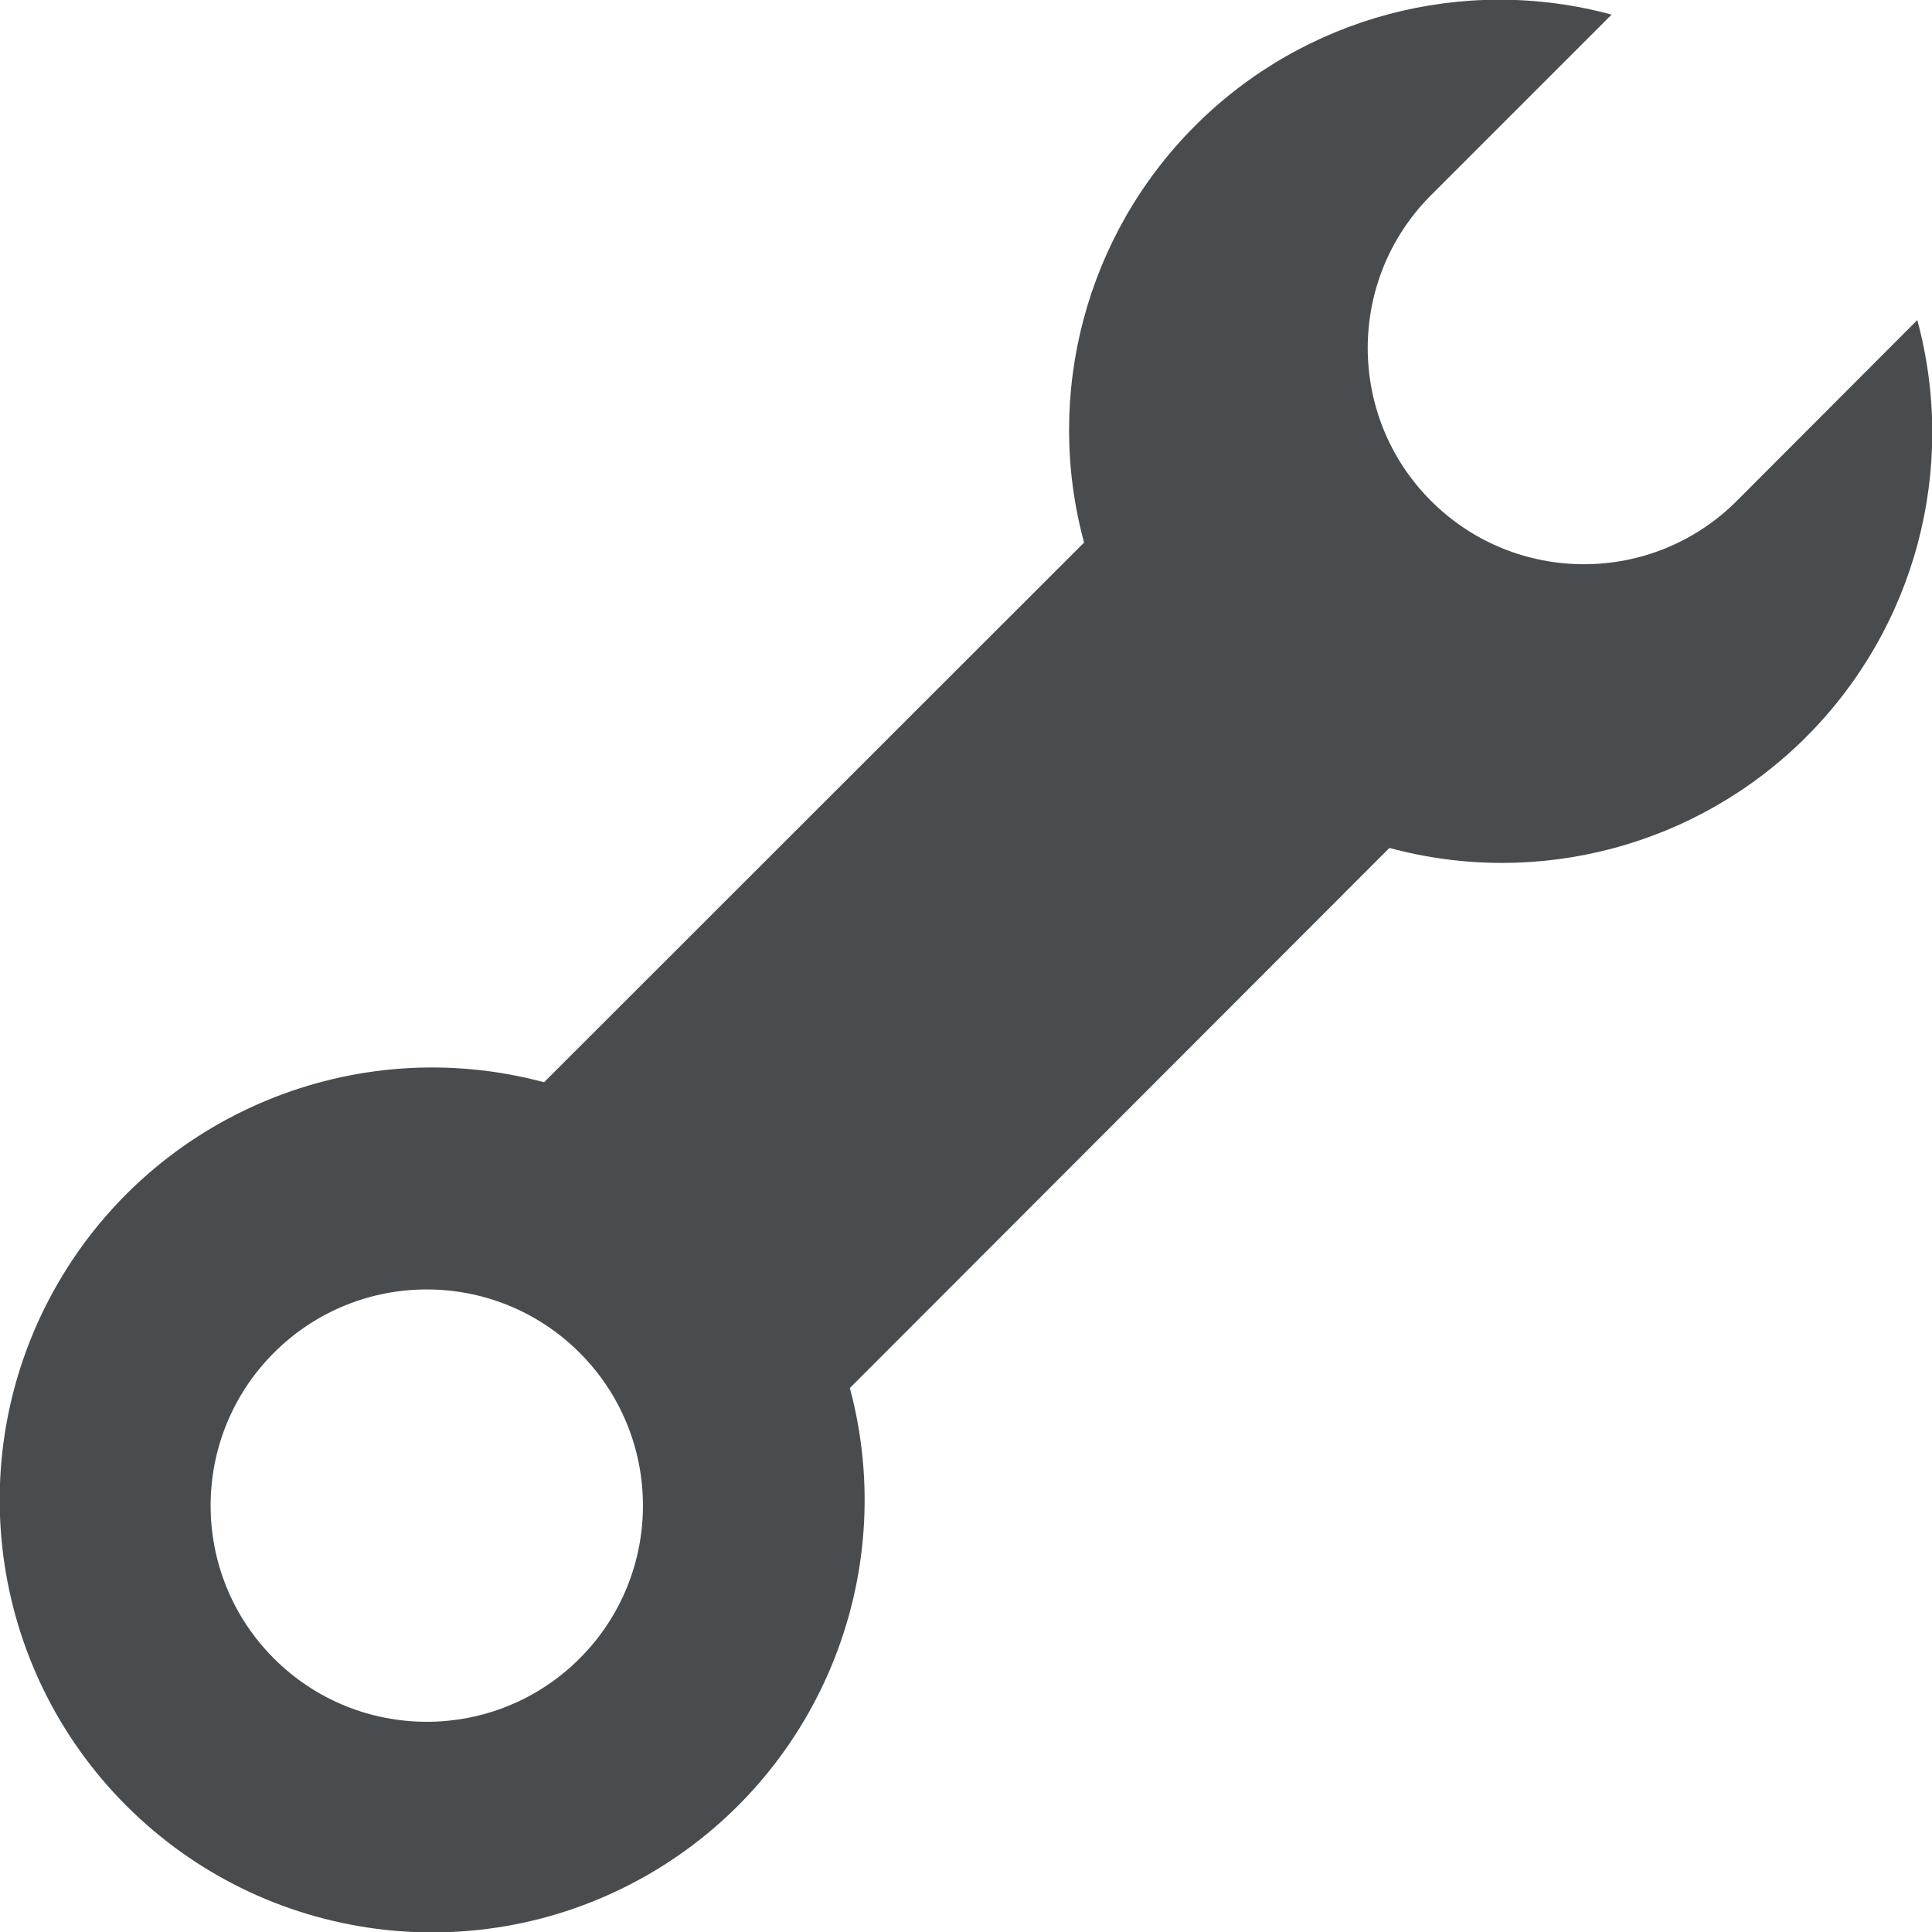
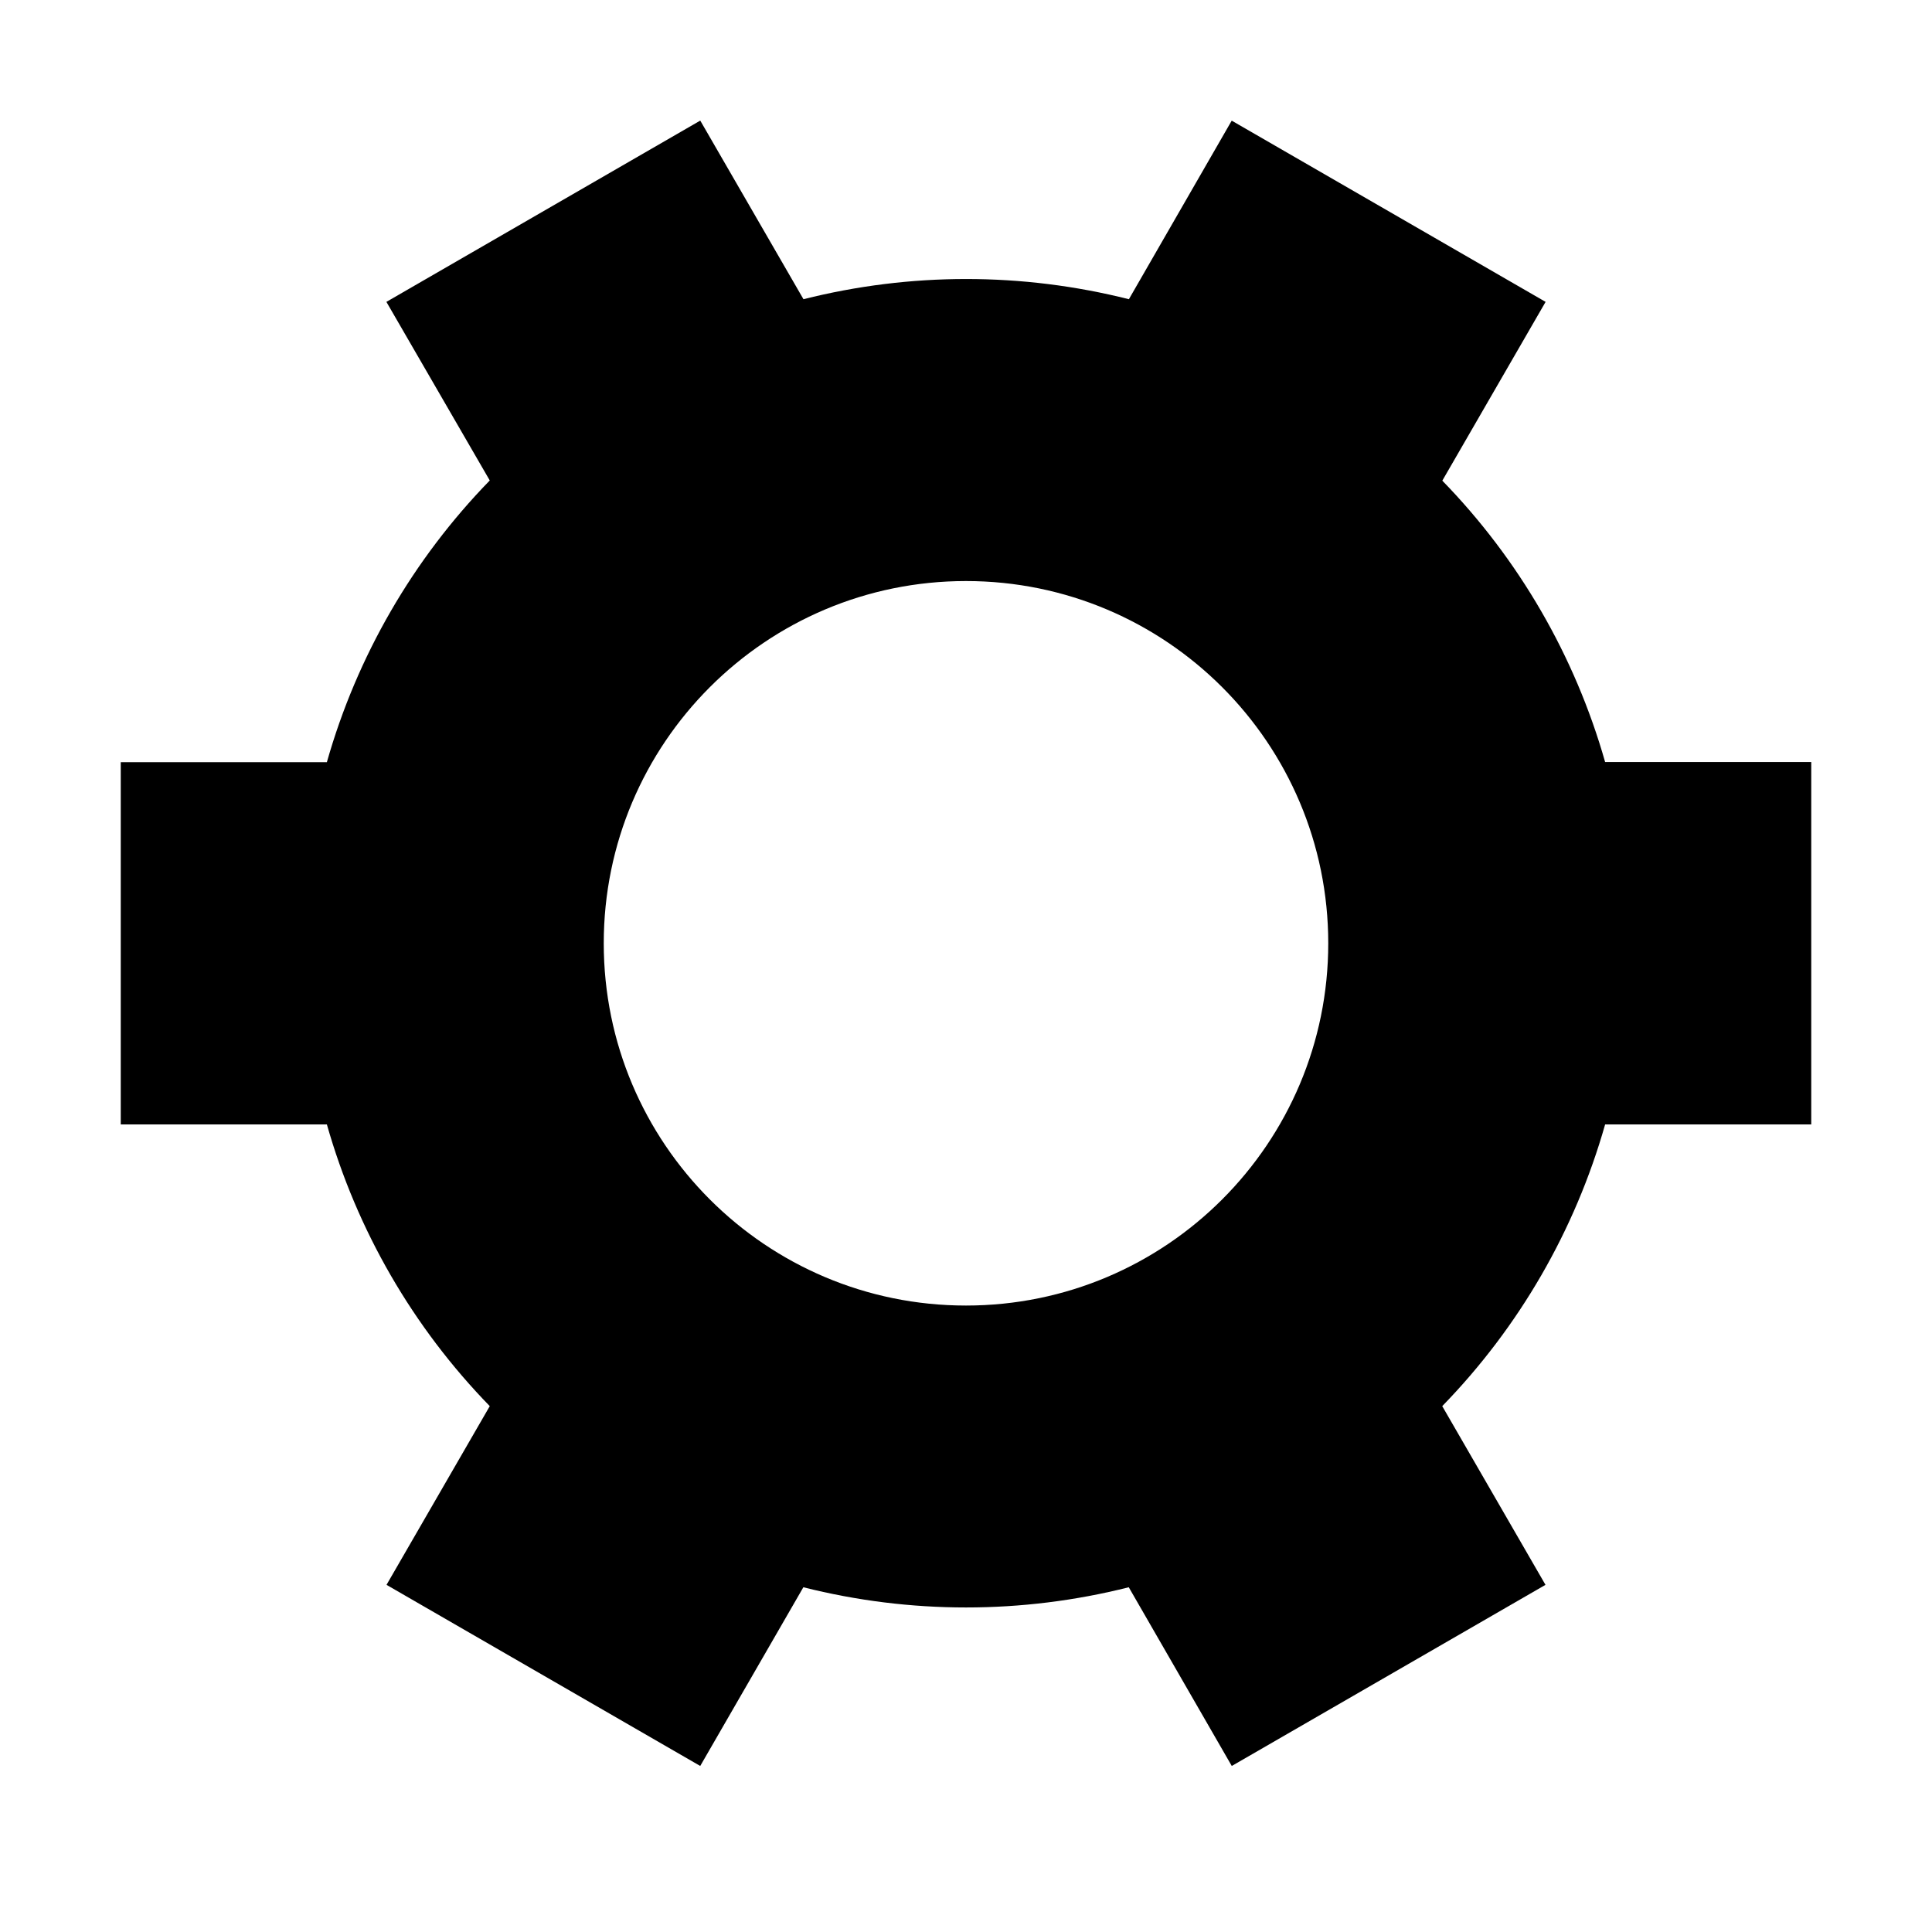
- <svg xmlns="http://www.w3.org/2000/svg" width="800px" height="800px" viewBox="0 0 18 18">
-   <path fill="#494c4e" d="M13.333 4.667a2.014 2.014 0 0 1 0-2.849L15.015.136A4.009 4.009 0 0 0 10.1 5.055l-5.031 5.028a4.029 4.029 0 1 0 2.849 2.849L12.945 7.9a4.009 4.009 0 0 0 4.918-4.918l-1.682 1.685a2.014 2.014 0 0 1-2.848 0zM5.4 15.452a2.014 2.014 0 1 1 0-2.849 2.014 2.014 0 0 1 0 2.849z" />
+ <svg xmlns="http://www.w3.org/2000/svg" width="800px" height="800px" viewBox="0 0 1024 1024">
+   <path fill="#000000" d="M764.416 254.72a351.68 351.68 0 0 1 86.336 149.184H960v192.064H850.752a351.68 351.68 0 0 1-86.336 149.312l54.72 94.72-166.272 96-54.592-94.72a352.64 352.64 0 0 1-172.48 0L371.136 936l-166.272-96 54.72-94.72a351.68 351.68 0 0 1-86.336-149.312H64v-192h109.248a351.68 351.68 0 0 1 86.336-149.312L204.8 160l166.208-96h.192l54.656 94.592a352.64 352.64 0 0 1 172.48 0L652.8 64h.128L819.2 160l-54.72 94.72zM704 499.968a192 192 0 1 0-384 0 192 192 0 0 0 384 0z" />
</svg>
